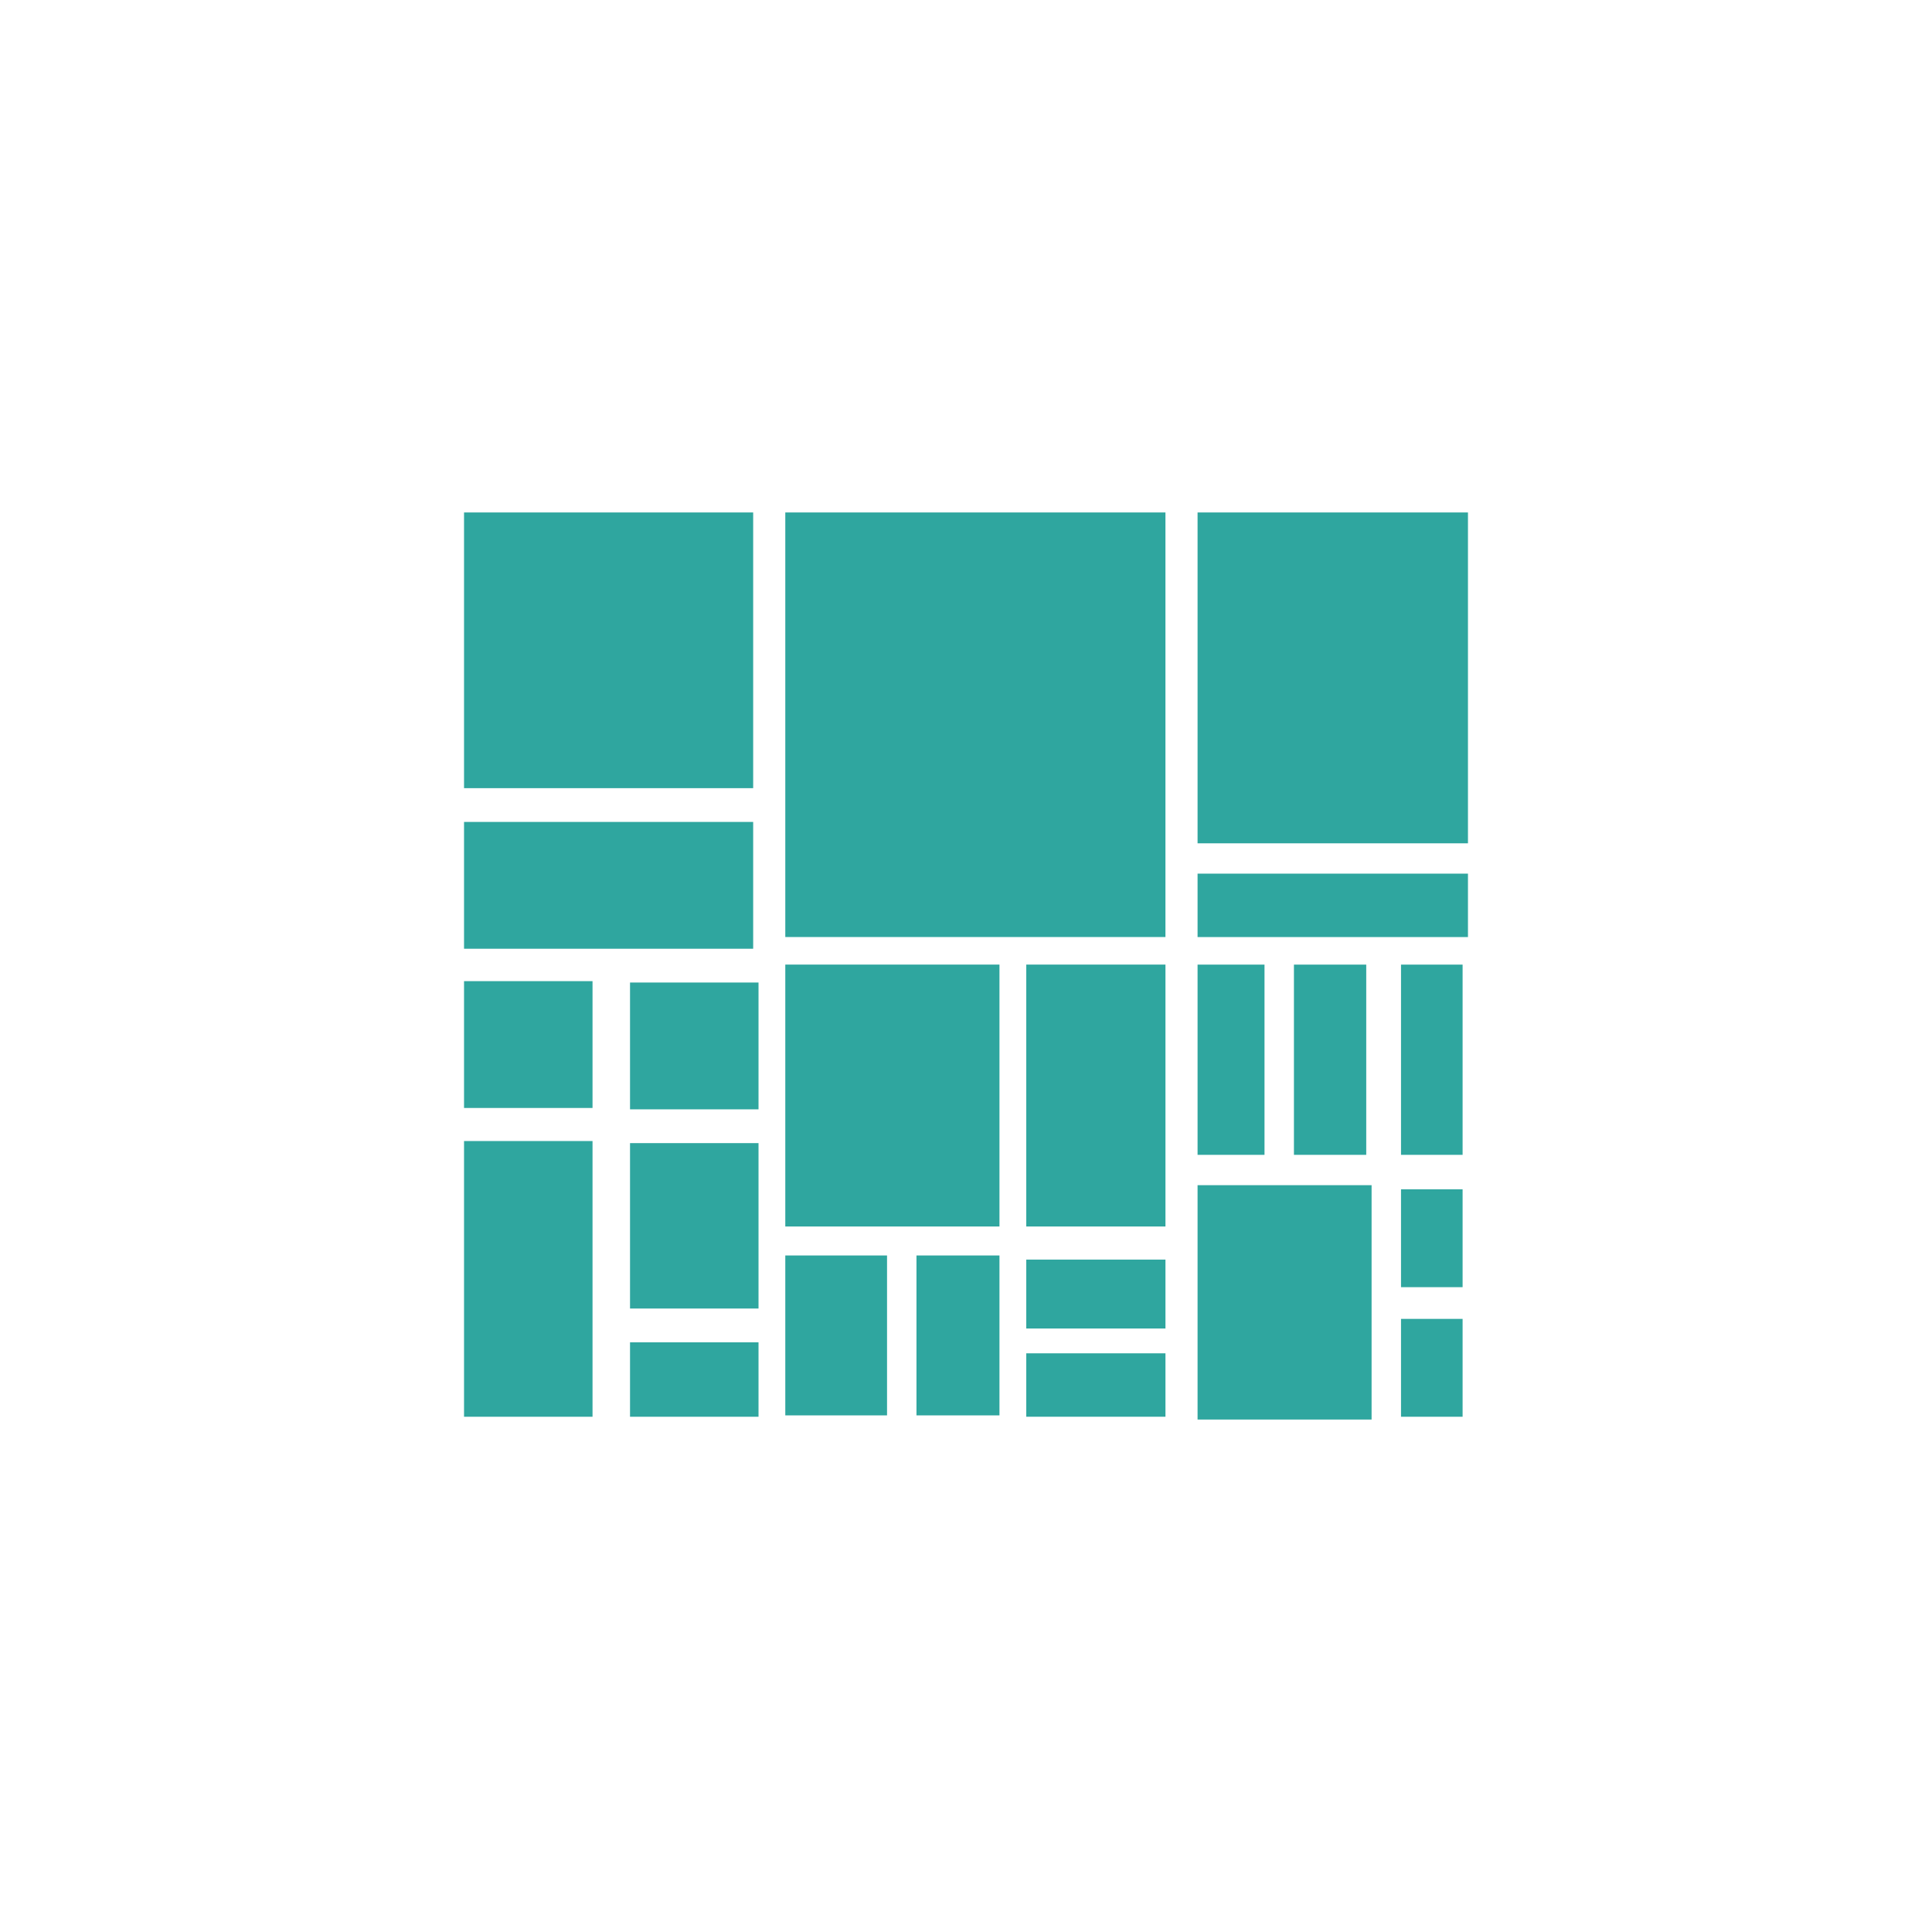
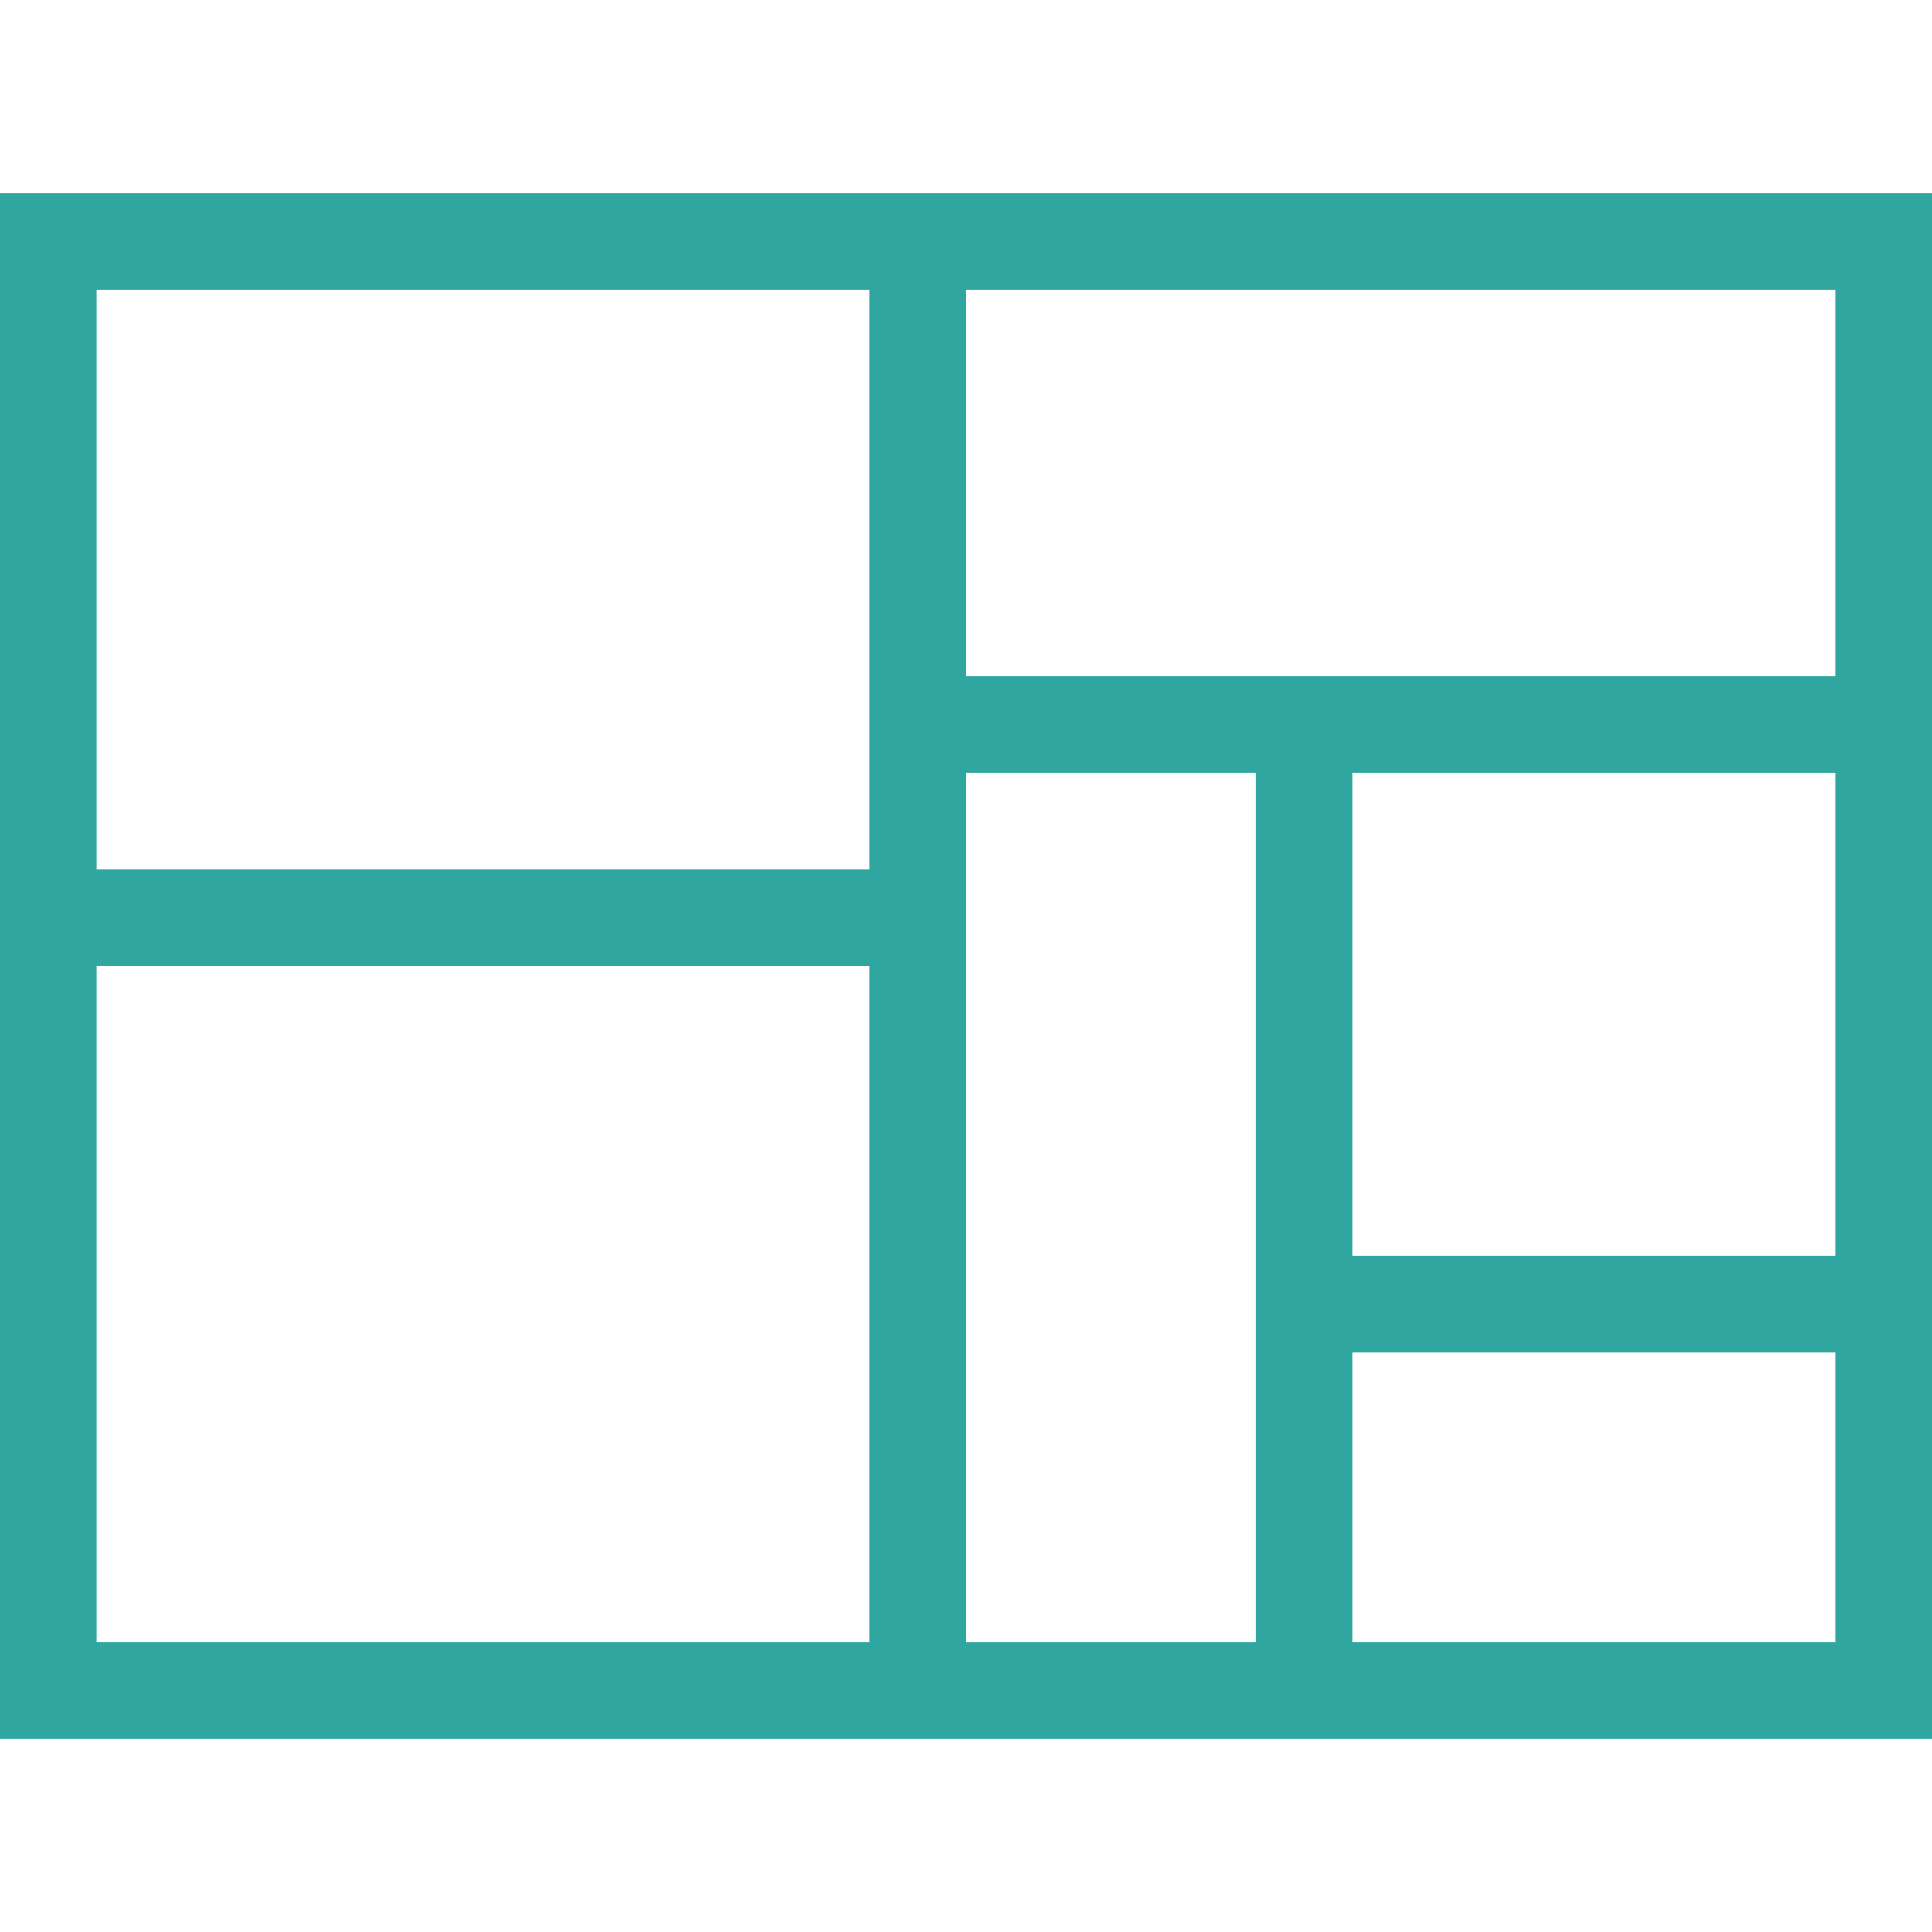
- <svg xmlns="http://www.w3.org/2000/svg" version="1.1" id="Layer_1" x="0px" y="0px" width="130px" height="130px" viewBox="0 0 130 130" enable-background="new 0 0 130 130" xml:space="preserve">
-   <g>
-     <g>
-       <rect x="31.224" y="34.482" fill="#2fa69f" width="19.455" height="18.552" />
-       <rect x="80.582" y="34.482" fill="#2fa69f" width="18.194" height="22.263" />
-       <rect x="80.582" y="58.785" fill="#2fa69f" width="18.194" height="4.268" />
-       <rect x="80.582" y="79.748" fill="#2fa69f" width="11.709" height="15.77" />
-       <rect x="80.582" y="64.907" fill="#2fa69f" width="4.504" height="12.8" />
-       <rect x="87.066" y="64.907" fill="#2fa69f" width="4.865" height="12.8" />
-       <rect x="94.271" y="64.907" fill="#2fa69f" width="4.144" height="12.8" />
-       <rect x="94.271" y="88.745" fill="#2fa69f" width="4.144" height="6.585" />
-       <rect x="94.271" y="80.026" fill="#2fa69f" width="4.144" height="6.585" />
-       <rect x="52.841" y="34.482" fill="#2fa69f" width="25.579" height="28.569" />
-       <rect x="52.841" y="64.905" fill="#2fa69f" width="14.411" height="17.623" />
-       <rect x="69.054" y="64.905" fill="#2fa69f" width="9.367" height="17.623" />
-       <rect x="69.054" y="91.062" fill="#2fa69f" width="9.367" height="4.267" />
-       <rect x="69.054" y="84.755" fill="#2fa69f" width="9.367" height="4.638" />
-       <rect x="52.841" y="84.478" fill="#2fa69f" width="6.846" height="10.76" />
-       <rect x="61.667" y="84.478" fill="#2fa69f" width="5.585" height="10.76" />
-       <rect x="31.224" y="76.778" fill="#2fa69f" width="8.646" height="18.552" />
-       <rect x="31.224" y="55.306" fill="#2fa69f" width="19.455" height="8.533" />
-       <rect x="31.224" y="66.019" fill="#2fa69f" width="8.646" height="8.534" />
-       <rect x="42.393" y="66.112" fill="#2fa69f" width="8.646" height="8.533" />
-       <rect x="42.393" y="90.321" fill="#2fa69f" width="8.646" height="5.009" />
-       <rect x="42.393" y="76.918" fill="#2fa69f" width="8.646" height="11.13" />
-     </g>
+ <svg xmlns="http://www.w3.org/2000/svg" width="20px" height="20px" viewBox="0 0 20 20">
+   <g id="layer1">
+     <path d="M 0,2 V 18 H 20 V 2 Z M 1,3 H 9 V 9 H 1 Z m 9,0 h 9 v 4 h -9 z m 0,5 h 3 v 9 h -3 z m 4,0 h 5 v 5 H 14 Z M 1,10 h 8 v 7 H 1 Z m 13,4 h 5 v 3 h -5 z" style="fill:#2fa69f;fill-opacity:1;stroke:none;stroke-width:0px;" />
  </g>
</svg>
